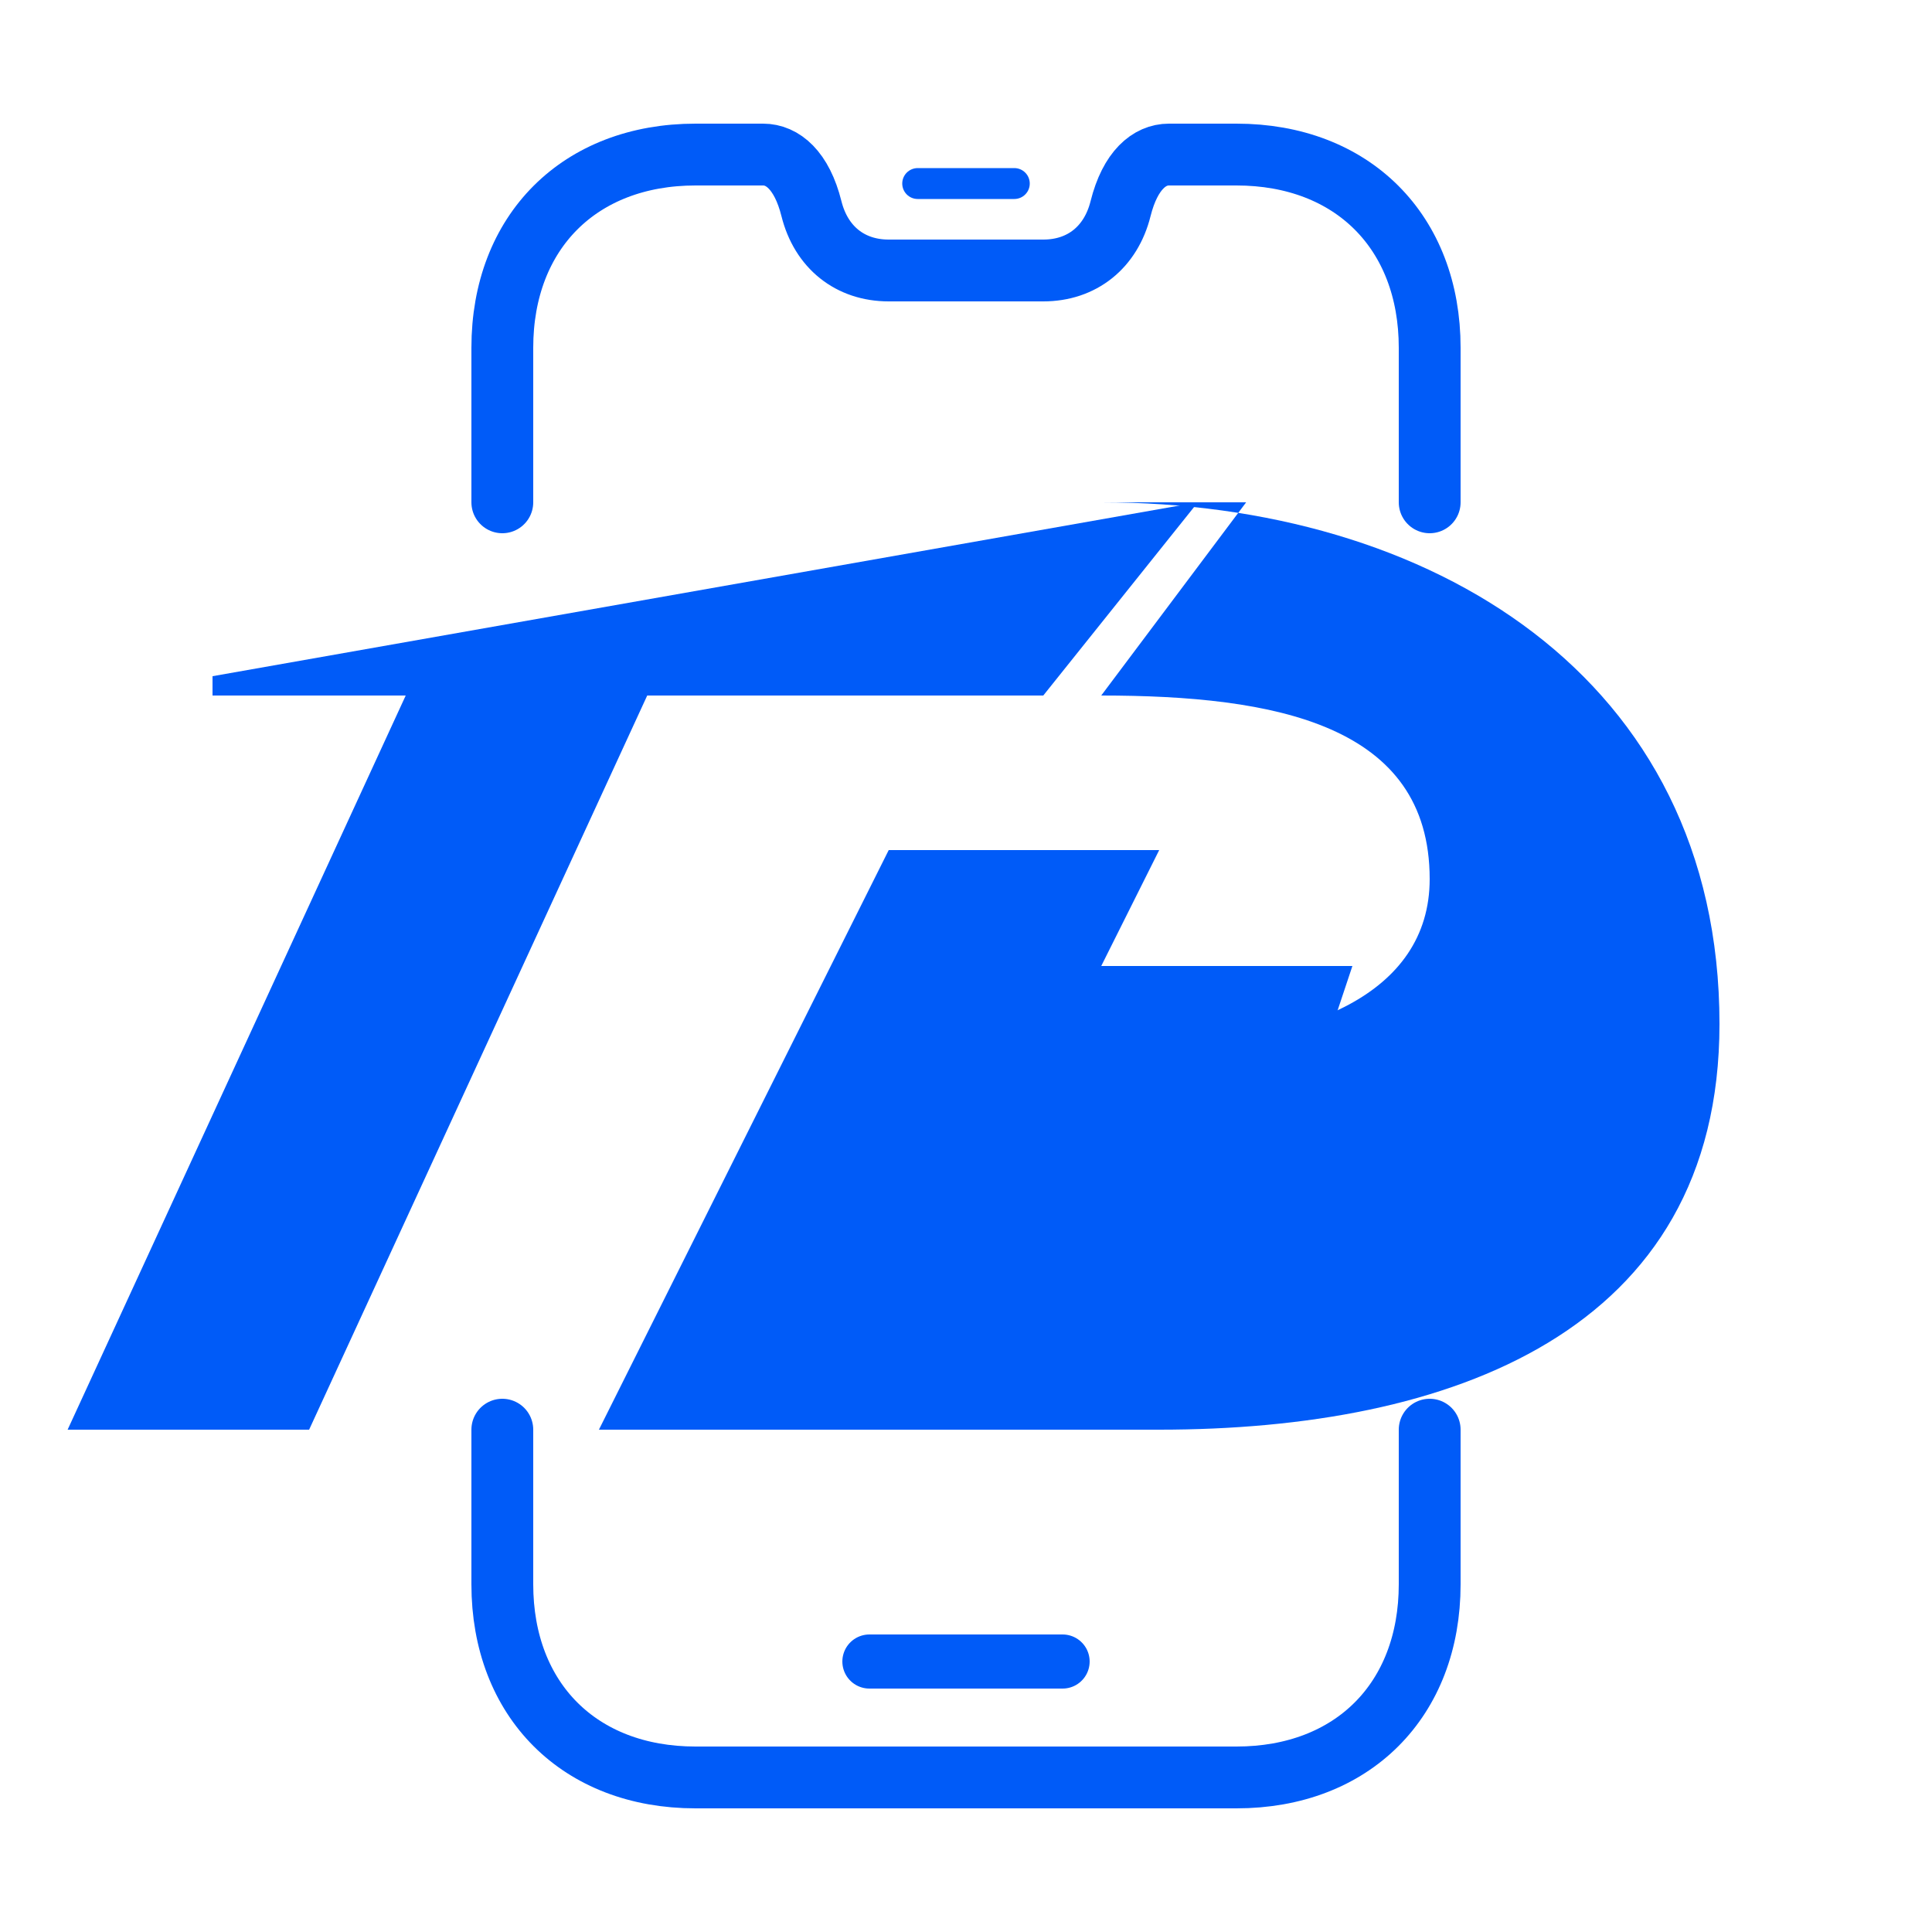
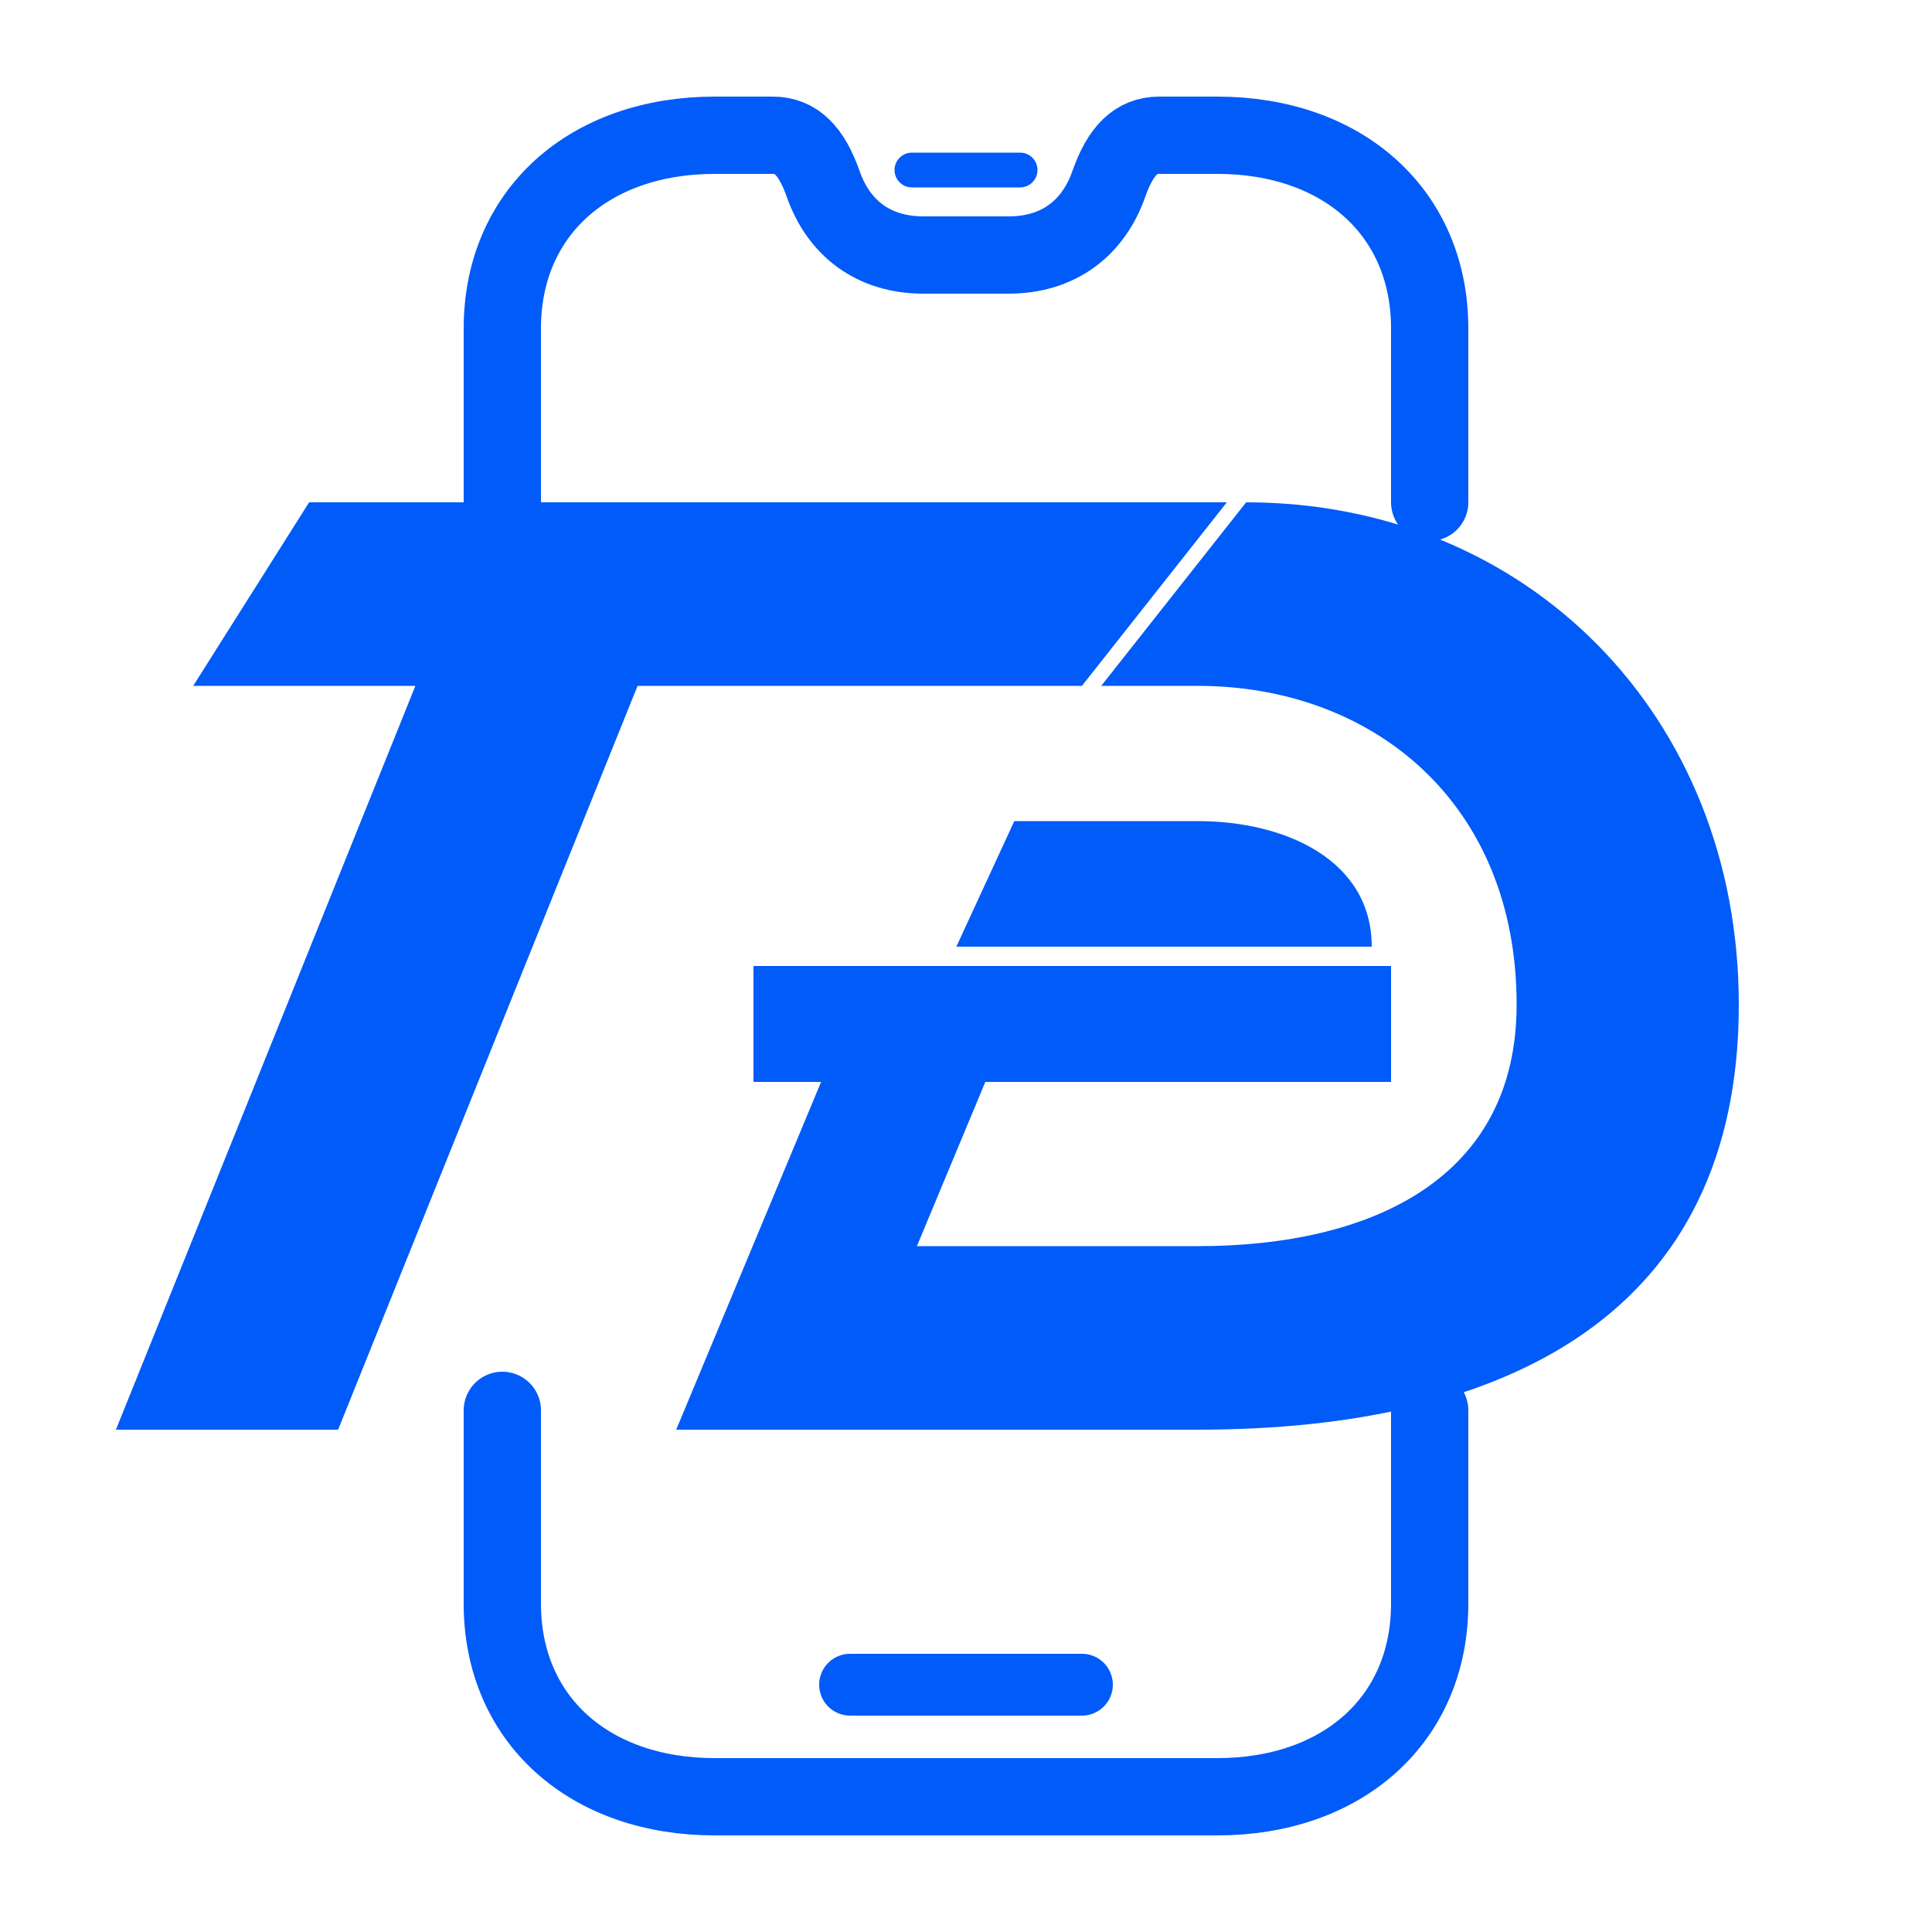
<svg xmlns="http://www.w3.org/2000/svg" viewBox="0 0 1000 1000" fill="none">
-   <g stroke="#005bf8" stroke-width="32" stroke-linecap="round" stroke-linejoin="round">
-     <path d="M260 260V180C260 120 300 80 360 80H395C405 80 415 88 420 108C425 128 440 140 460 140H540C560 140 575 128 580 108C585 88 595 80 605 80H640C700 80 740 120 740 180V260" />
-     <path d="M740 740V820C740 880 700 920 640 920H360C300 920 260 880 260 820V740" />
-     <line x1="450" y1="860" x2="550" y2="860" stroke-width="28" stroke-linecap="round" />
-     <line x1="475" y1="95" x2="525" y2="95" stroke-width="16" stroke-linecap="round" />
+   <g stroke="#005bf8" stroke-width="40" stroke-linecap="round" stroke-linejoin="round">
+     <path d="M260 260 V 170 C 260 110, 305 70, 370 70 H 400 C 412 70, 420 78, 426 95 C 434 118, 452 132, 478 132 H 522 C 548 132, 566 118, 574 95 C 580 78, 588 70, 600 70 H 630 C 695 70, 740 110, 740 170 V 260" />
+     <path d="M740 730 V 830 C 740 890, 695 930, 630 930 H 370 C 305 930, 260 890, 260 830 V 730" />
+     <line x1="472" y1="88" x2="528" y2="88" stroke-width="18" stroke-linecap="round" />
+     <line x1="440" y1="872" x2="560" y2="872" stroke-width="32" stroke-linecap="round" />
  </g>
  <g fill="#005bf8">
-     <path d="M110 350L620 260L540 360L335 360L160 740L35 740L210 360L110 360Z" />
-     <path d="M570 260C740 260 890 350 890 530C890 690 750 740 600 740H415L515 540H600C675 540 740 515 740 455C740 375 660 360 570 360L645 260Z" />
-     <path d="M400 560L460 440H600L570 500H700L680 560H540L450 740H310L400 560Z" />
+     <path d="M 160 260 L 635 260 L 560 355 L 330 355 L 175 740 L 60 740 L 215 355 L 100 355 Z" />
+     <path d="M 645 260 C 790 260, 900 370, 900 520 C 900 680, 780 740, 620 740 L 405 740 L 442 645 H 620 C 710 645, 785 610, 785 520 C 785 415, 710 355, 620 355 H 570 L 645 260 Z" />
+     <path d="M 390 500 H 720 V 560 H 510 L 435 740 H 350 L 425 560 H 390 V 500 Z" />
+     <path d="M 525 425 H 620 C 665 425, 710 445, 710 490 H 495 L 525 425 Z" />
  </g>
</svg>
